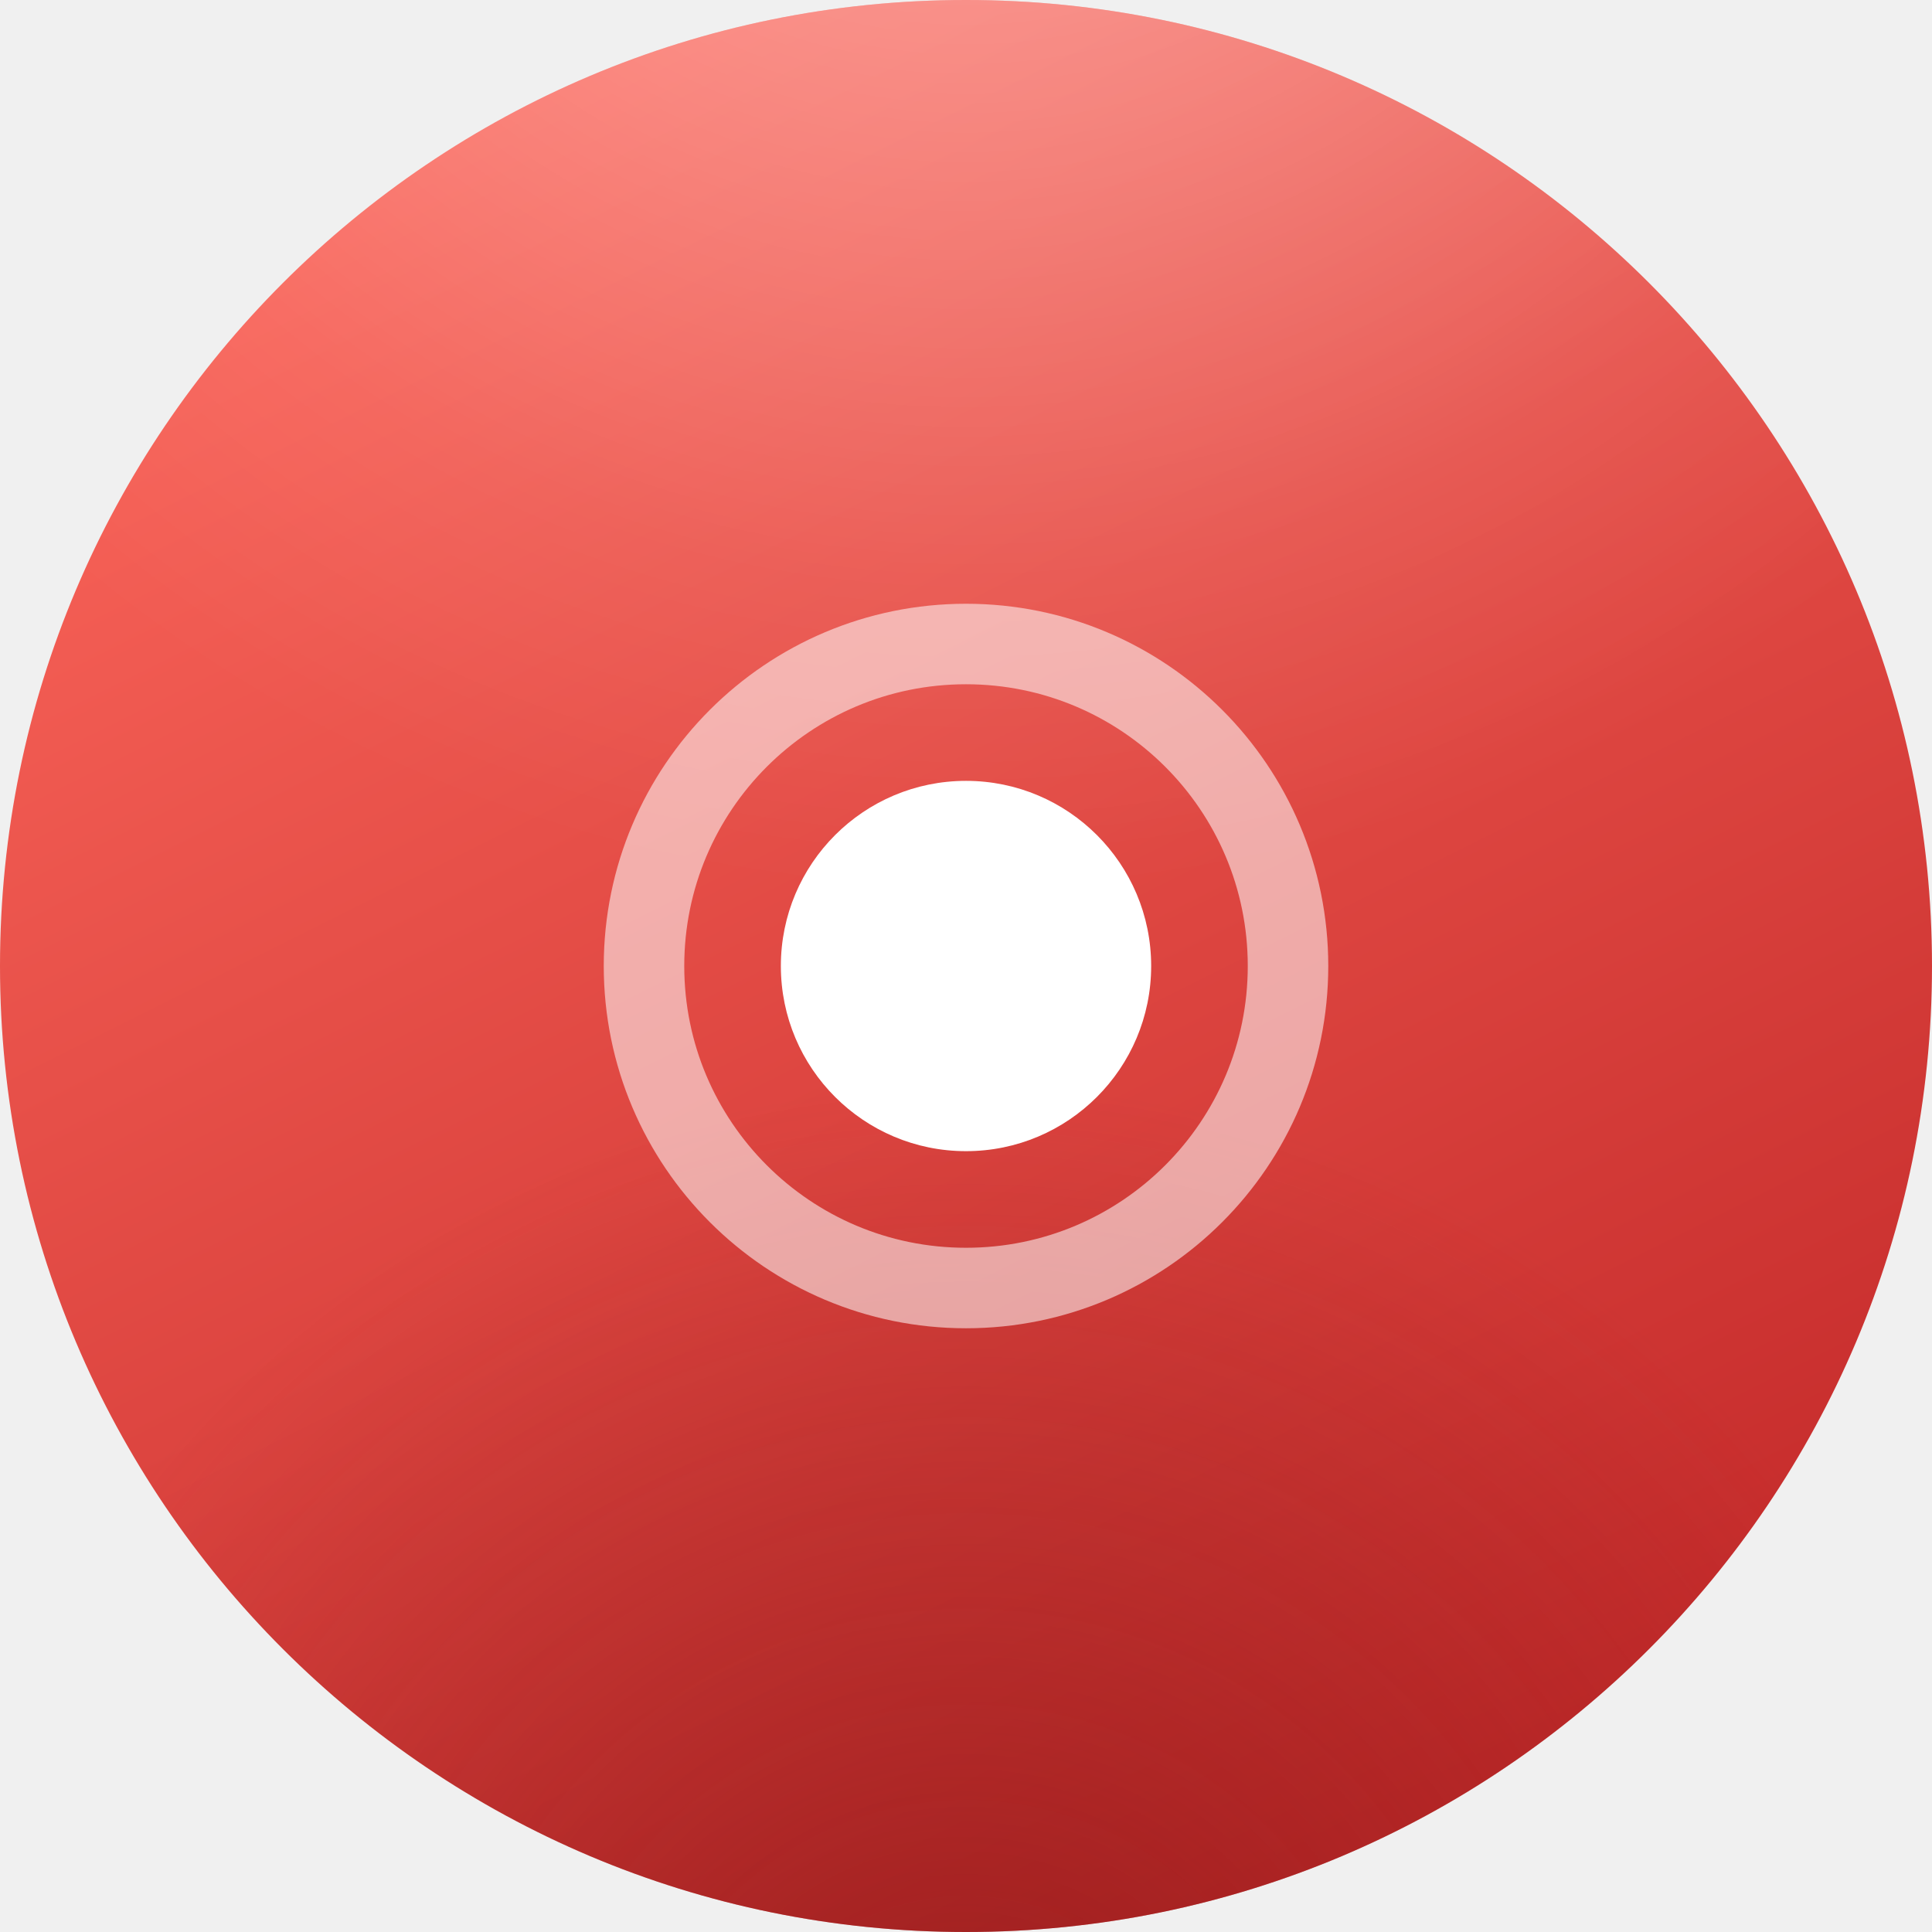
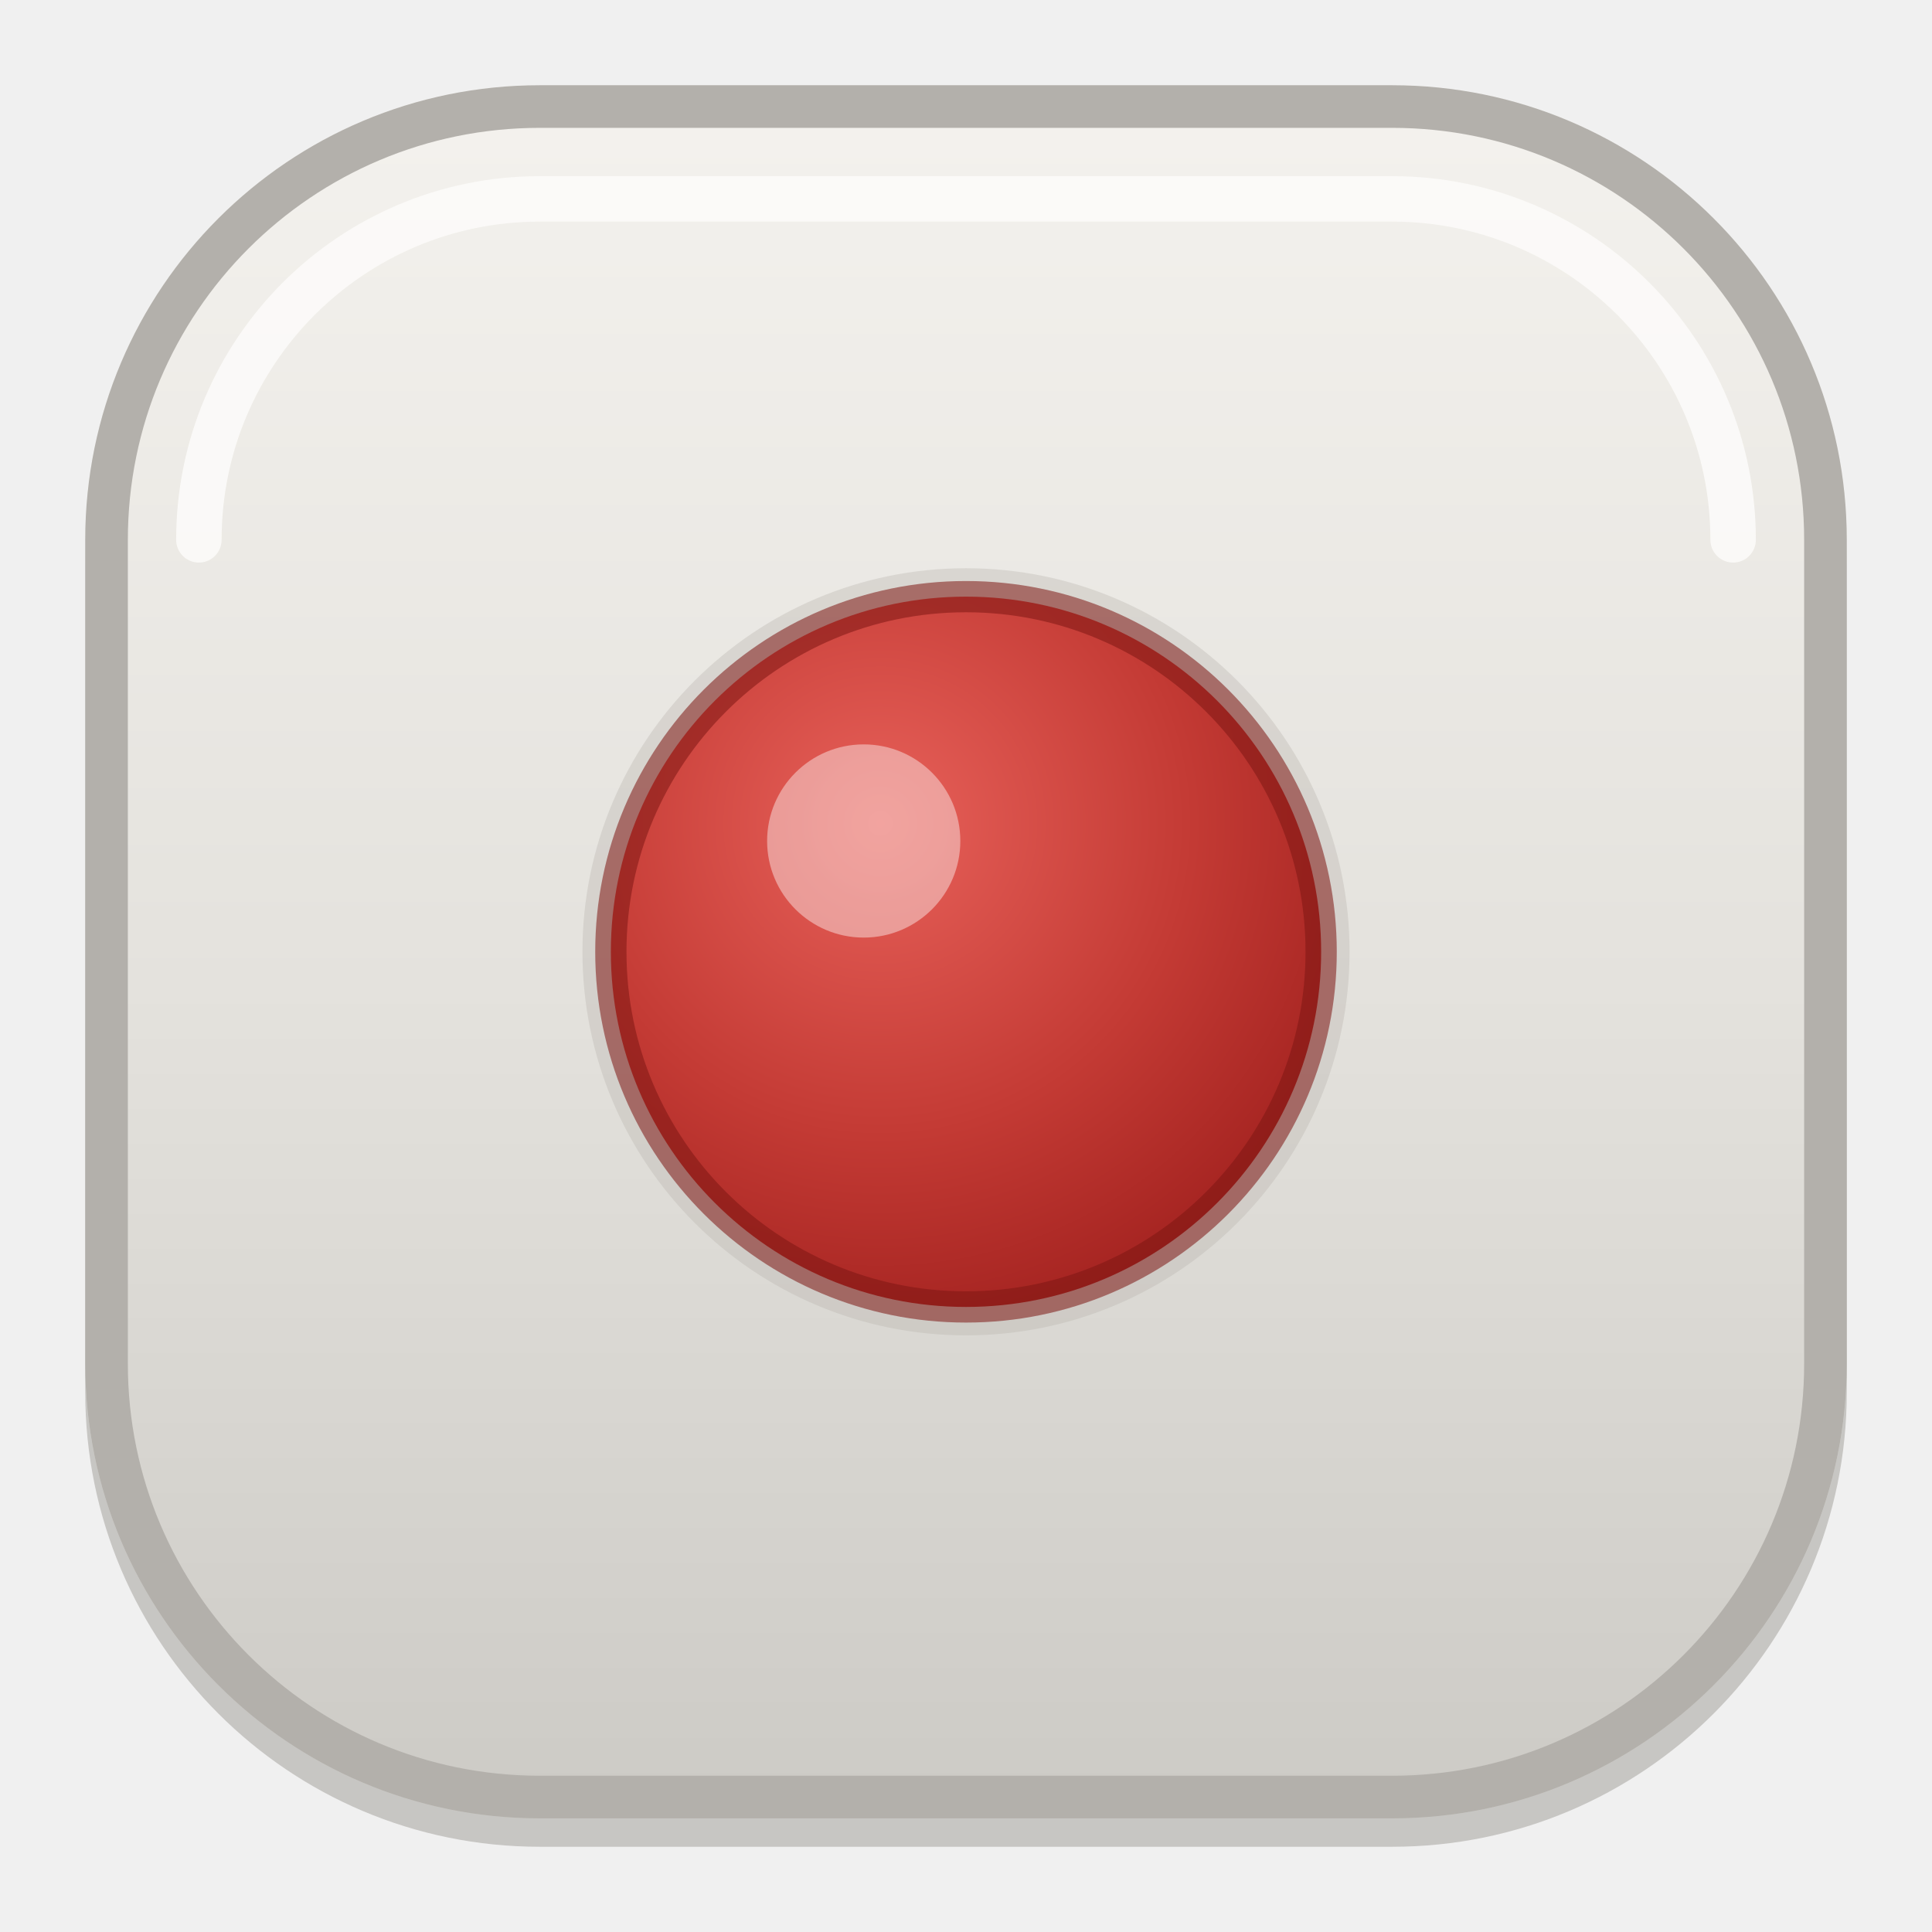
<svg xmlns="http://www.w3.org/2000/svg" viewBox="0 0 68 68" width="68" height="68">
  <defs>
-     <linearGradient id="bg" x1="0.13" y1="0" x2="0.63" y2="1">
-       <stop offset="0" stop-color="#ff6a5e" />
-       <stop offset="1" stop-color="#c42a2a" />
+     <linearGradient id="face" x1="0" y1="0" x2="0" y2="1">
+       <stop offset="0" stop-color="#F4F2EE" />
+       <stop offset="0.52" stop-color="#E4E2DD" />
+       <stop offset="1" stop-color="#CCCAC5" />
    </linearGradient>
-     <radialGradient id="gloss" cx="0.5" cy="-0.25" r="1.15">
-       <stop offset="0" stop-color="#ffffff" stop-opacity="0.5" />
-       <stop offset="0.48" stop-color="#ffffff" stop-opacity="0.07" />
-       <stop offset="0.62" stop-color="#ffffff" stop-opacity="0" />
-     </radialGradient>
-     <radialGradient id="base" cx="0.5" cy="1.1" r="0.9">
-       <stop offset="0" stop-color="#7a1414" stop-opacity="0.55" />
-       <stop offset="0.6" stop-color="#7a1414" stop-opacity="0" />
+     <linearGradient id="paper" x1="0" y1="0" x2="0" y2="1">
+       <stop offset="0" stop-color="#FBF7EE" />
+       <stop offset="1" stop-color="#F3EEE1" />
+     </linearGradient>
+     <linearGradient id="glass" x1="0" y1="0" x2="0" y2="1">
+       <stop offset="0" stop-color="#1B201F" />
+       <stop offset="1" stop-color="#0A0D0C" />
+     </linearGradient>
+     <radialGradient id="led" cx="0.38" cy="0.32" r="0.8">
+       <stop offset="0" stop-color="#E8615A" />
+       <stop offset="0.55" stop-color="#C33A34" />
+       <stop offset="1" stop-color="#9C1D1B" />
    </radialGradient>
  </defs>
-   <circle cx="34" cy="34" r="34" fill="url(#bg)" />
-   <circle cx="34" cy="34" r="34" fill="url(#base)" />
-   <circle cx="34" cy="34" r="34" fill="url(#gloss)" />
-   <g transform="translate(17,17) scale(1.4167)" style="color:#fff">
-     <circle cx="12" cy="12" r="8" fill="none" stroke="currentColor" stroke-width="2" opacity="0.55" />
-     <circle cx="12" cy="12" r="4.6" fill="currentColor" />
+   <g>
+     <rect x="3" y="4" width="62" height="61" rx="16" fill="#9E9B96" opacity="0.5" />
+     <rect x="3" y="3" width="62" height="61" rx="16" fill="url(#face)" />
+     <path d="M7 19a12 12 0 0 1 12-12h30a12 12 0 0 1 12 12" fill="none" stroke="#FCFBF9" stroke-width="1.6" stroke-linecap="round" opacity="0.9" />
+     <rect x="3.75" y="3.75" width="60.5" height="59.5" rx="15.25" fill="none" stroke="#B3B0AB" stroke-width="1.5" />
  </g>
+   <circle cx="34" cy="33.5" r="13.5" fill="#B7B3AC" opacity="0.35" />
+   <circle cx="34" cy="33.5" r="12.5" fill="url(#led)" />
+   <circle cx="30.4" cy="29.6" r="3.4" fill="#FFFFFF" opacity="0.42" />
+   <circle cx="34" cy="33.5" r="12.5" fill="none" stroke="#7E1513" stroke-width="1.1" opacity="0.55" />
</svg>
